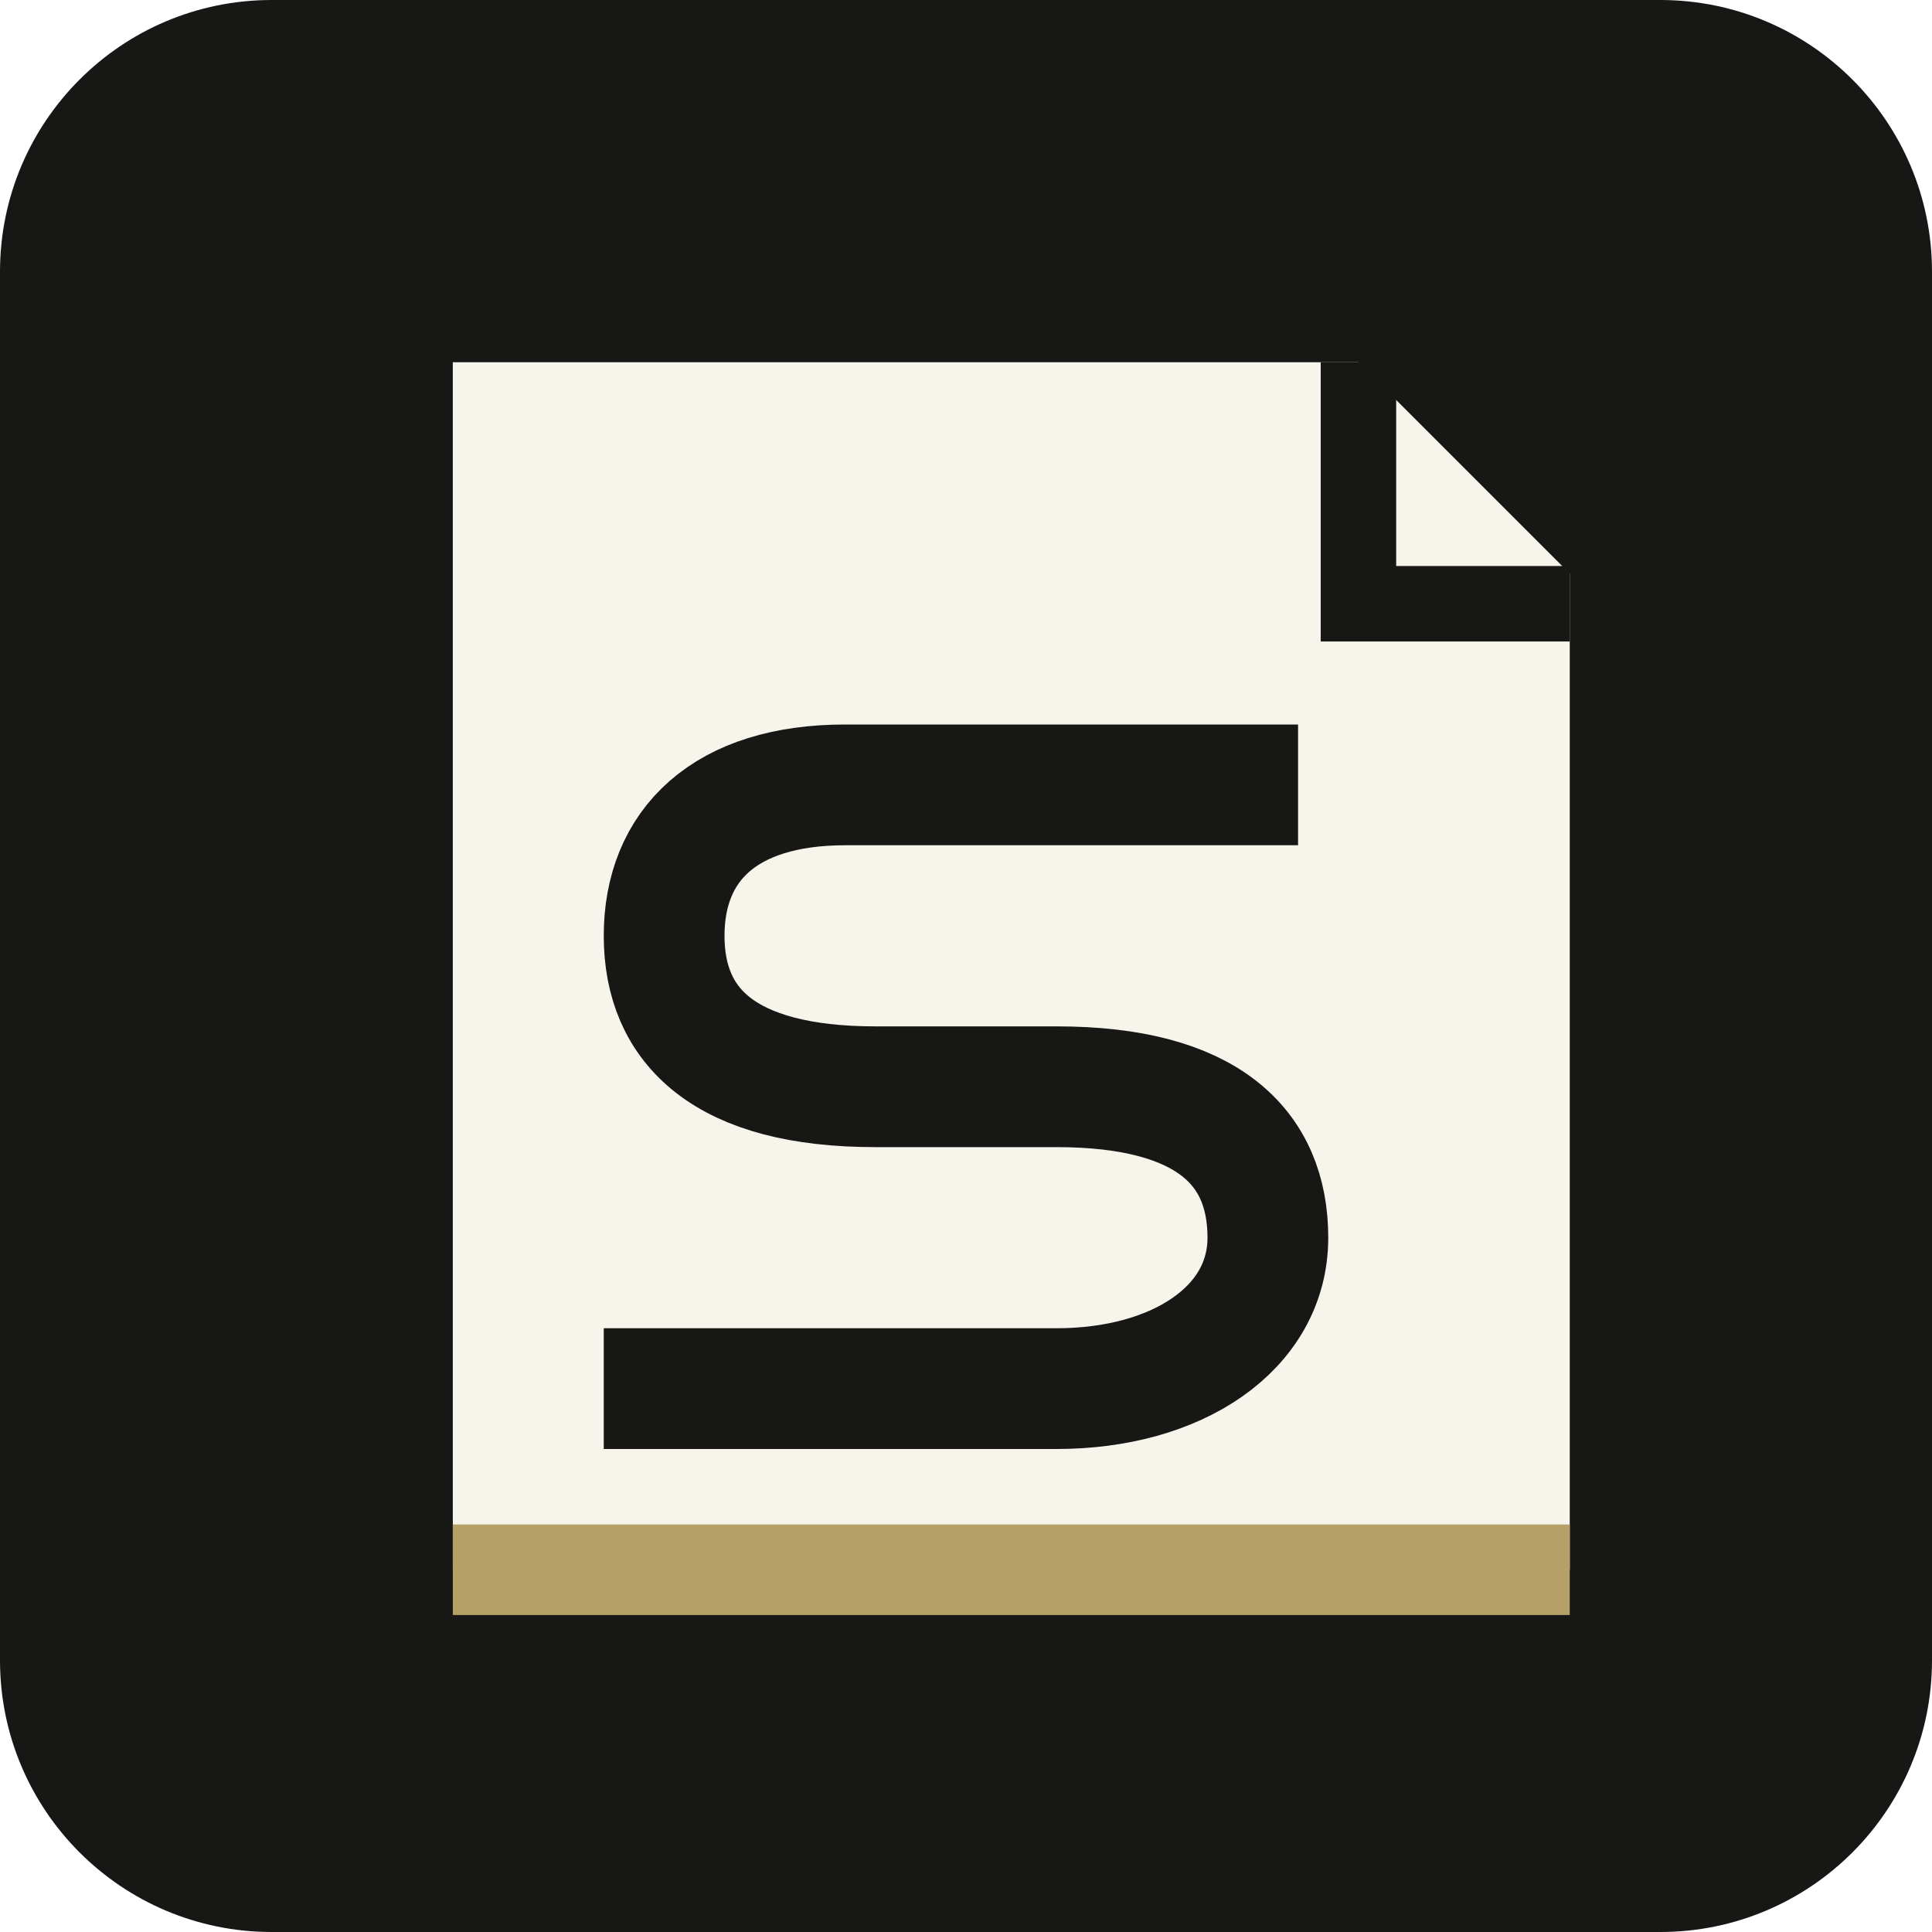
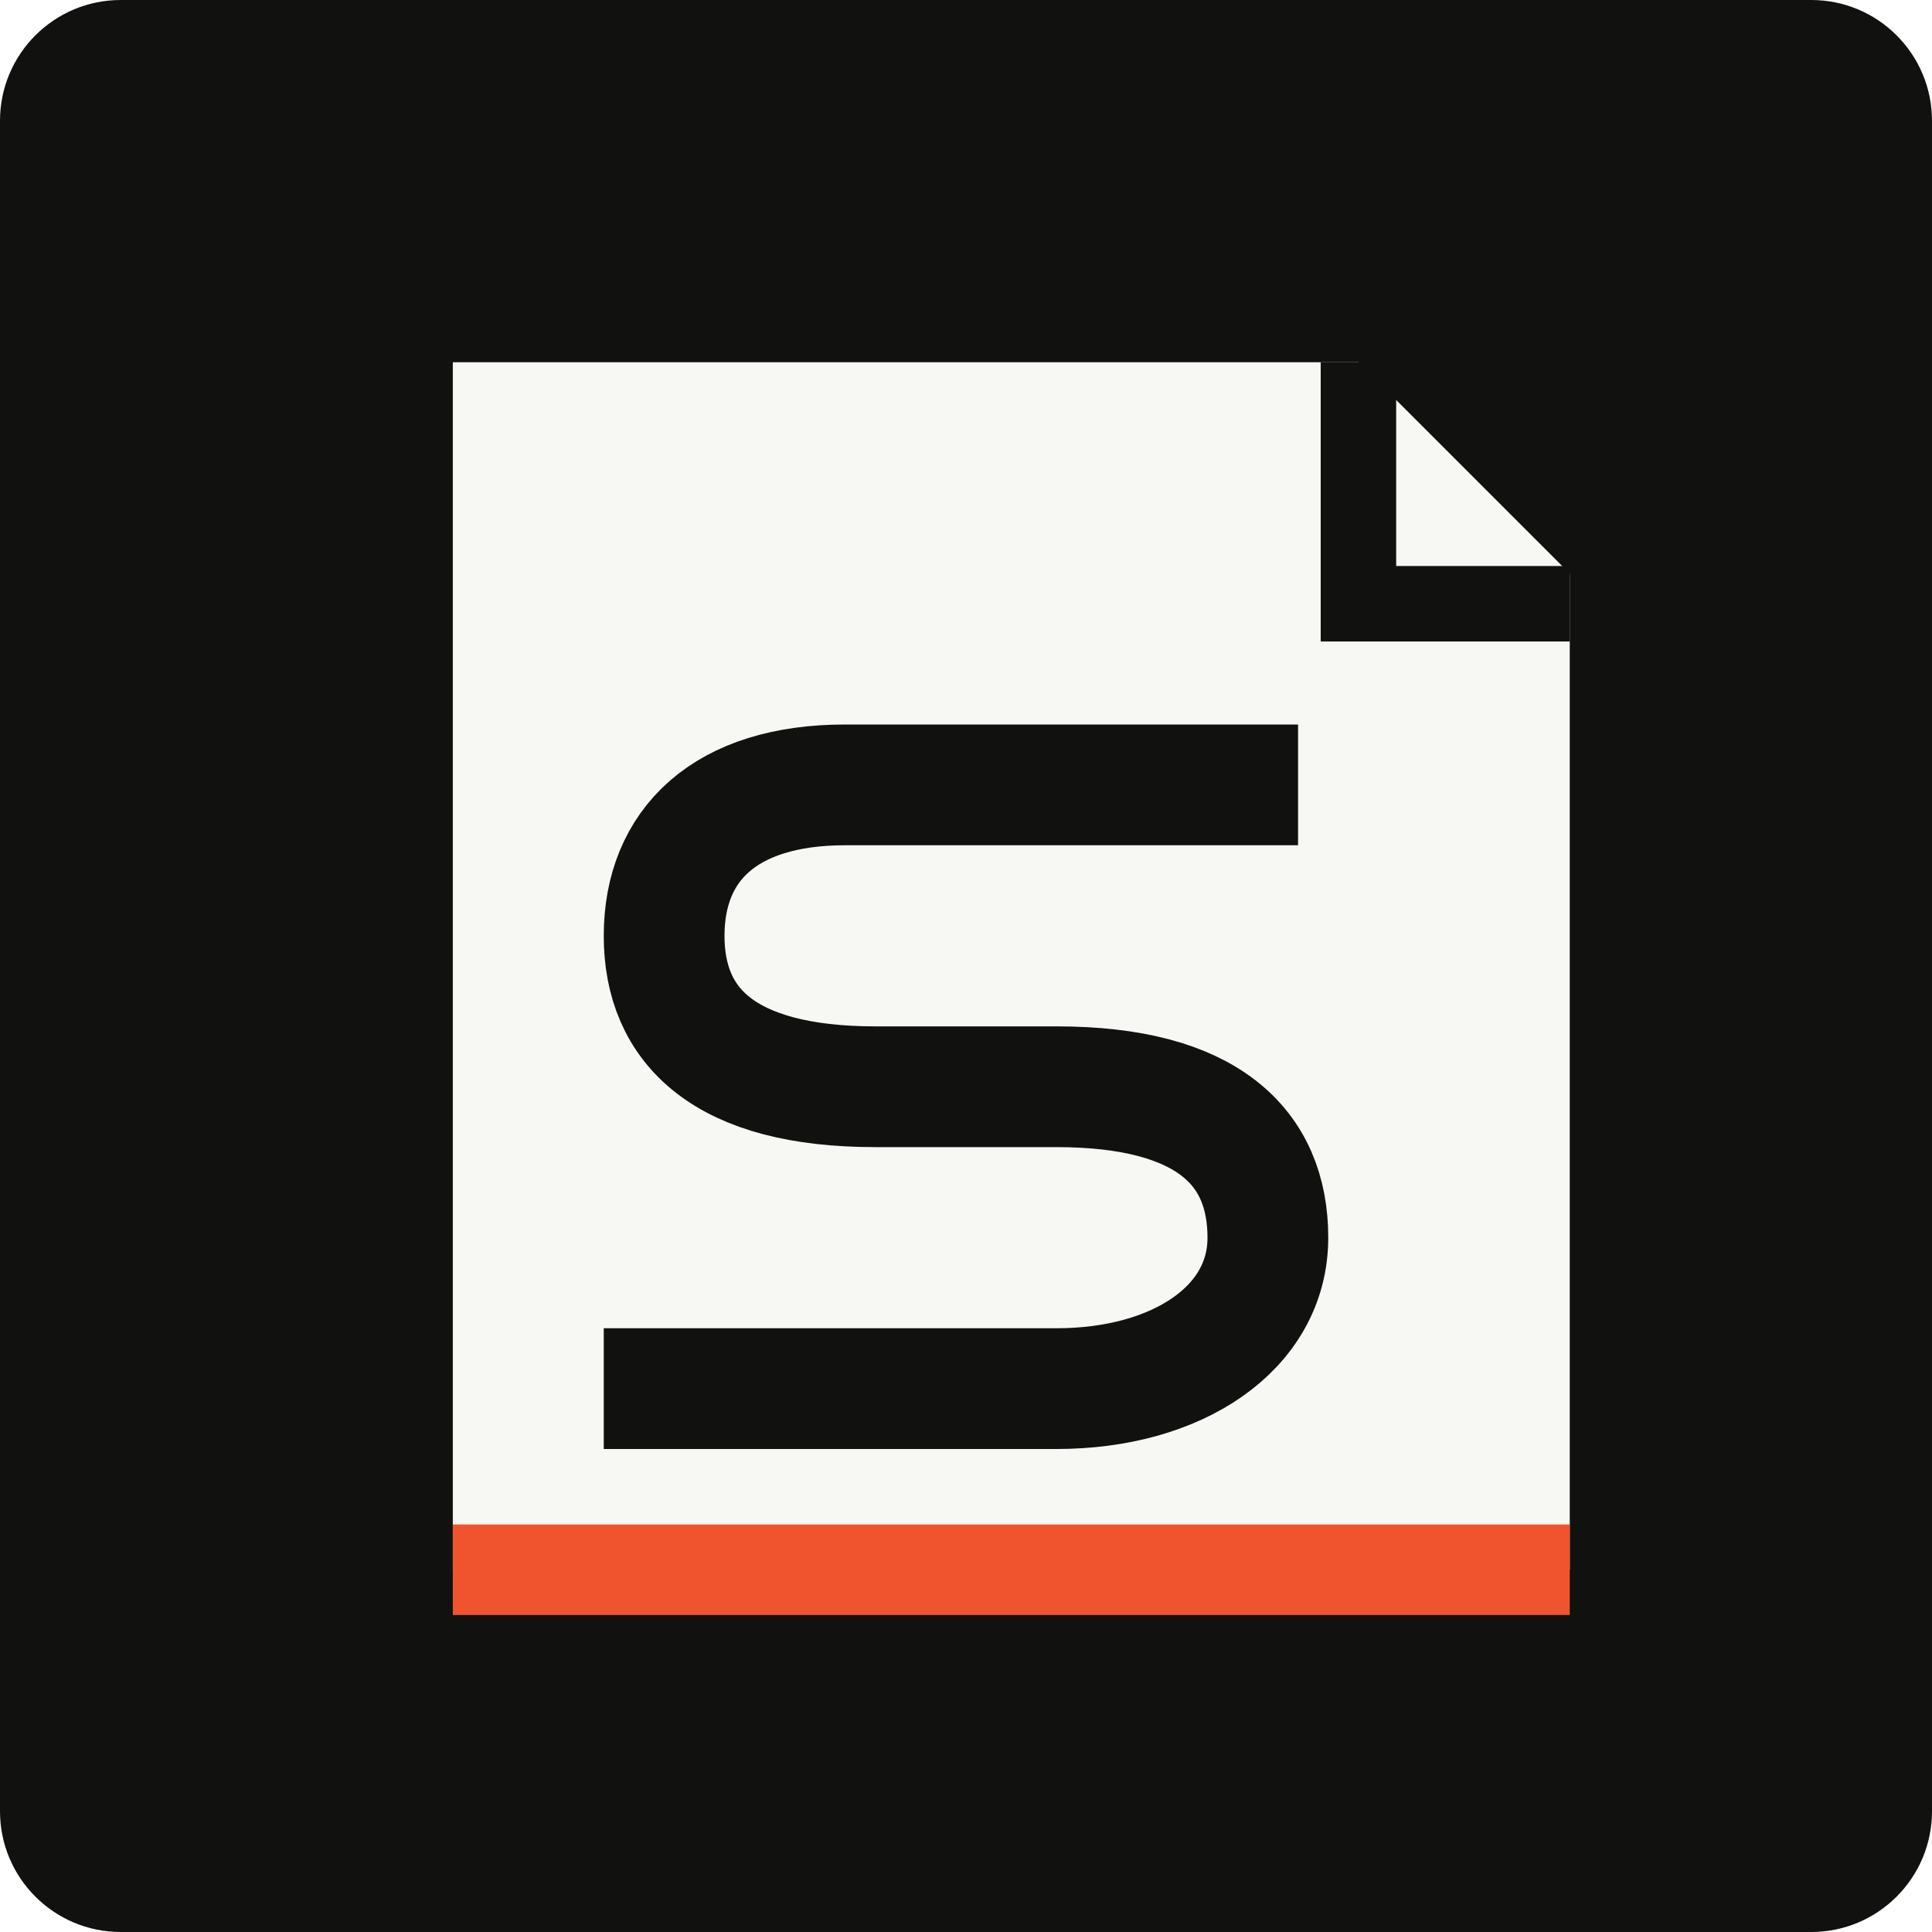
<svg xmlns="http://www.w3.org/2000/svg" viewBox="0 0 64 64" role="img" aria-label="Seldra">
-   <rect width="64" height="64" rx="9" fill="#171815" />
-   <path d="M15 12h30l7 7v33H15z" fill="#f7f4ec" />
-   <path d="M45 12v8h7" fill="none" stroke="#171815" stroke-width="2.5" />
-   <path d="M41 26H28c-4 0-6 2-6 5s2 5 7 5h6c5 0 7 2 7 5s-3 5-7 5H22" fill="none" stroke="#171815" stroke-width="4" stroke-linecap="square" />
-   <path d="M15 52h37" stroke="#b5a067" stroke-width="3" />
+   <rect width="64" height="64" rx="4" fill="#11120f" />
+   <path d="M15 12h30l7 7v33H15z" fill="#f7f7f3" />
+   <path d="M45 12v8h7" fill="none" stroke="#11120f" stroke-width="2.5" />
+   <path d="M41 26H28c-4 0-6 2-6 5s2 5 7 5h6c5 0 7 2 7 5s-3 5-7 5H22" fill="none" stroke="#11120f" stroke-width="4" stroke-linecap="square" />
+   <path d="M15 52h37" stroke="#ef542f" stroke-width="3" />
</svg>
